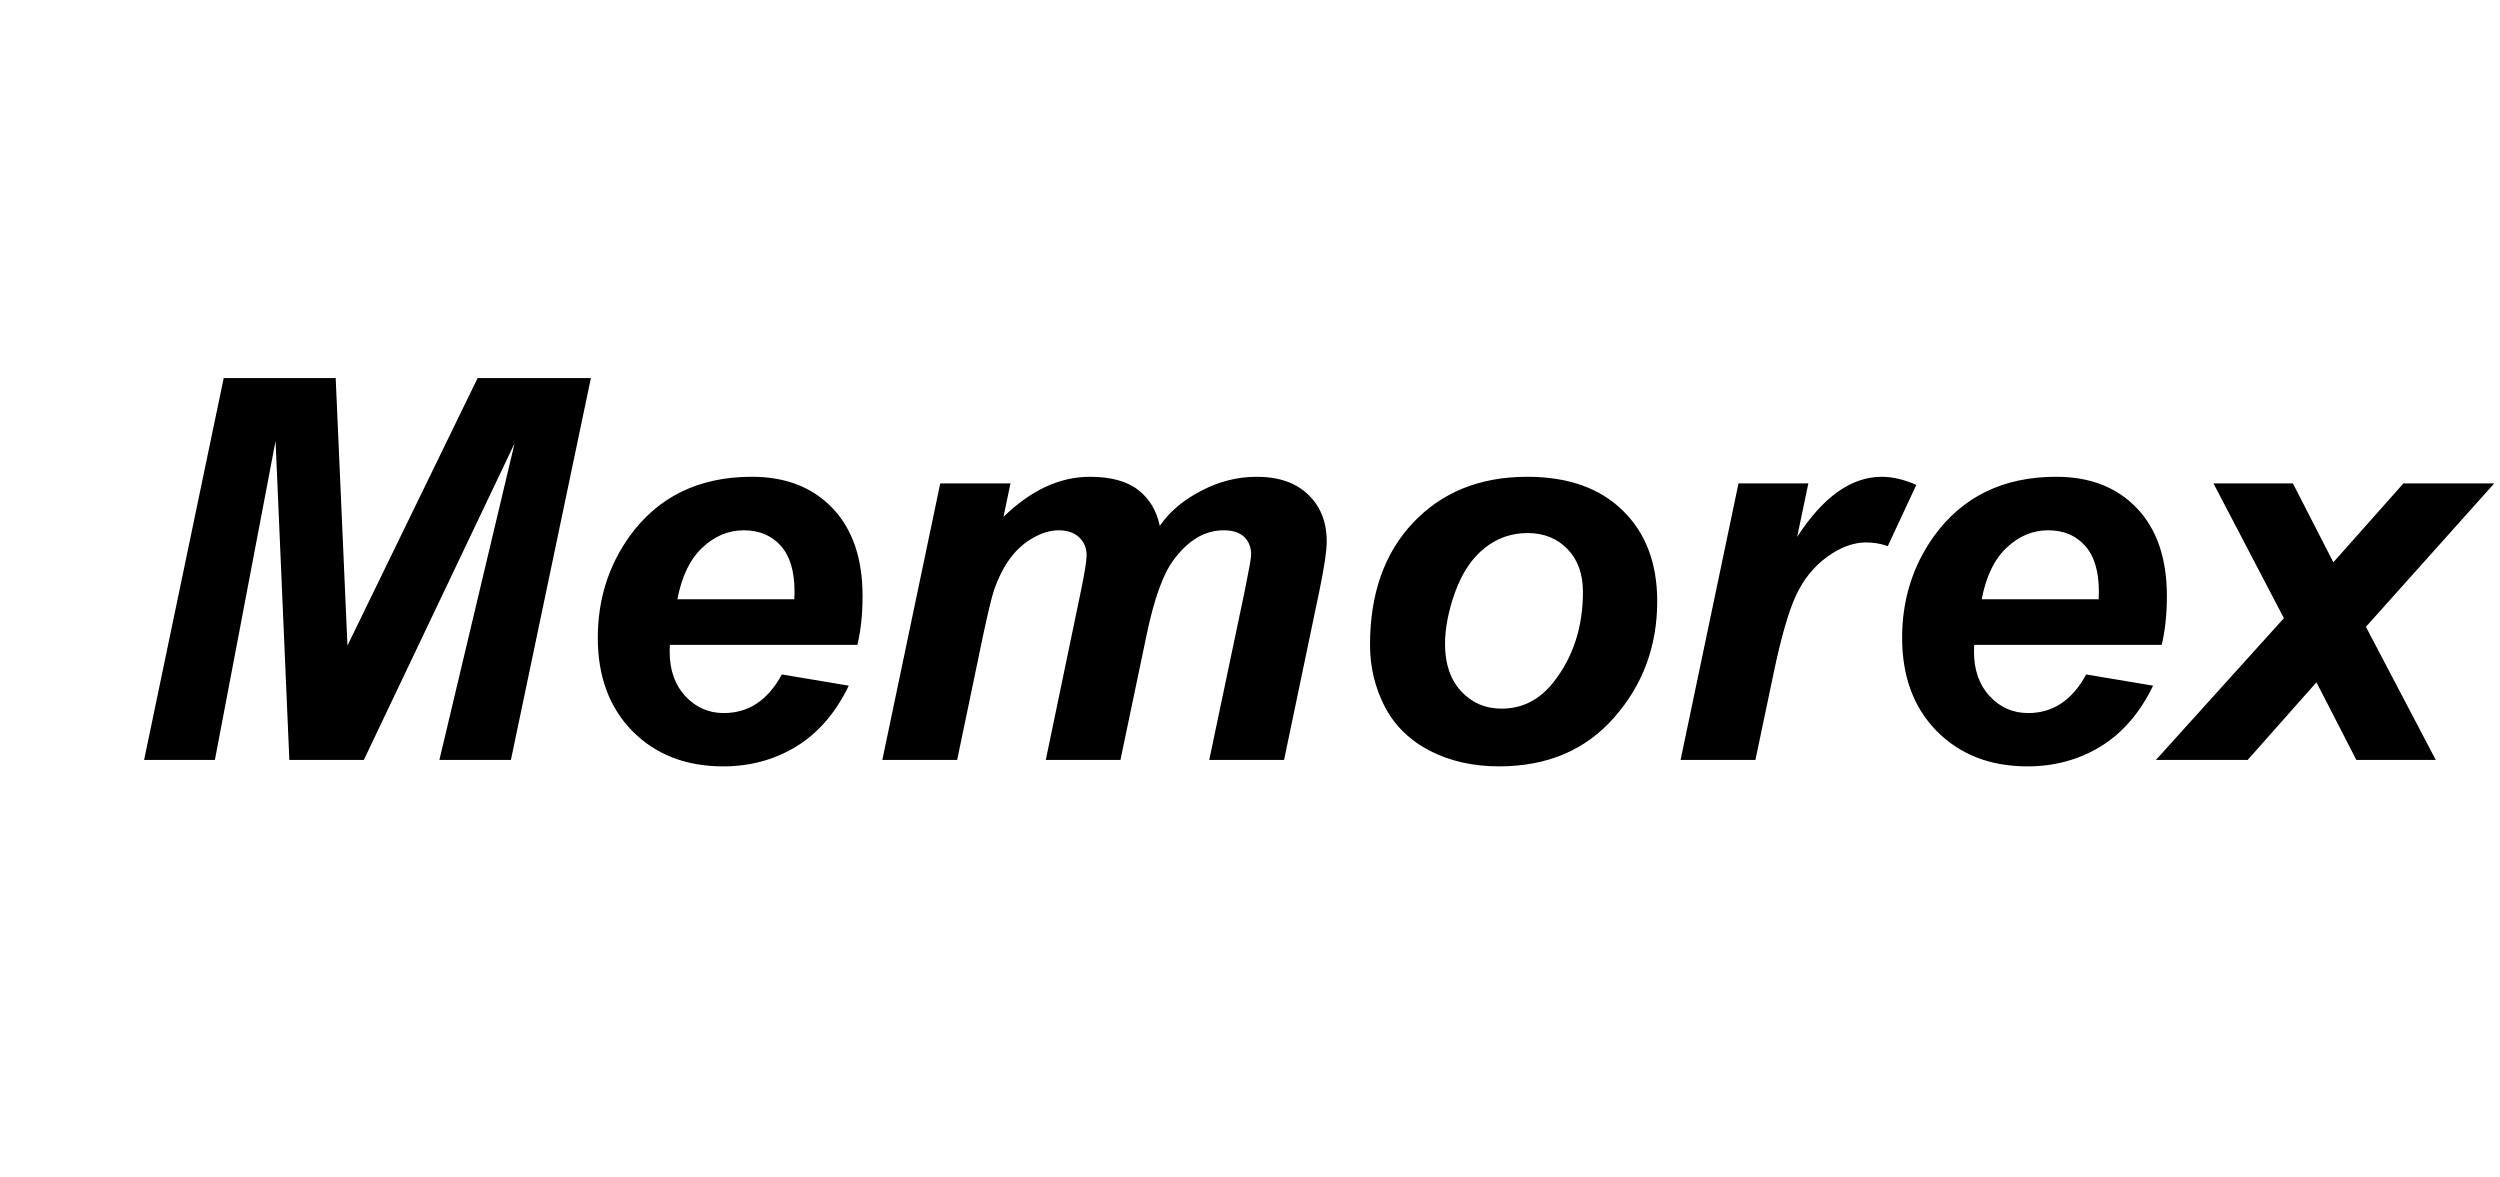
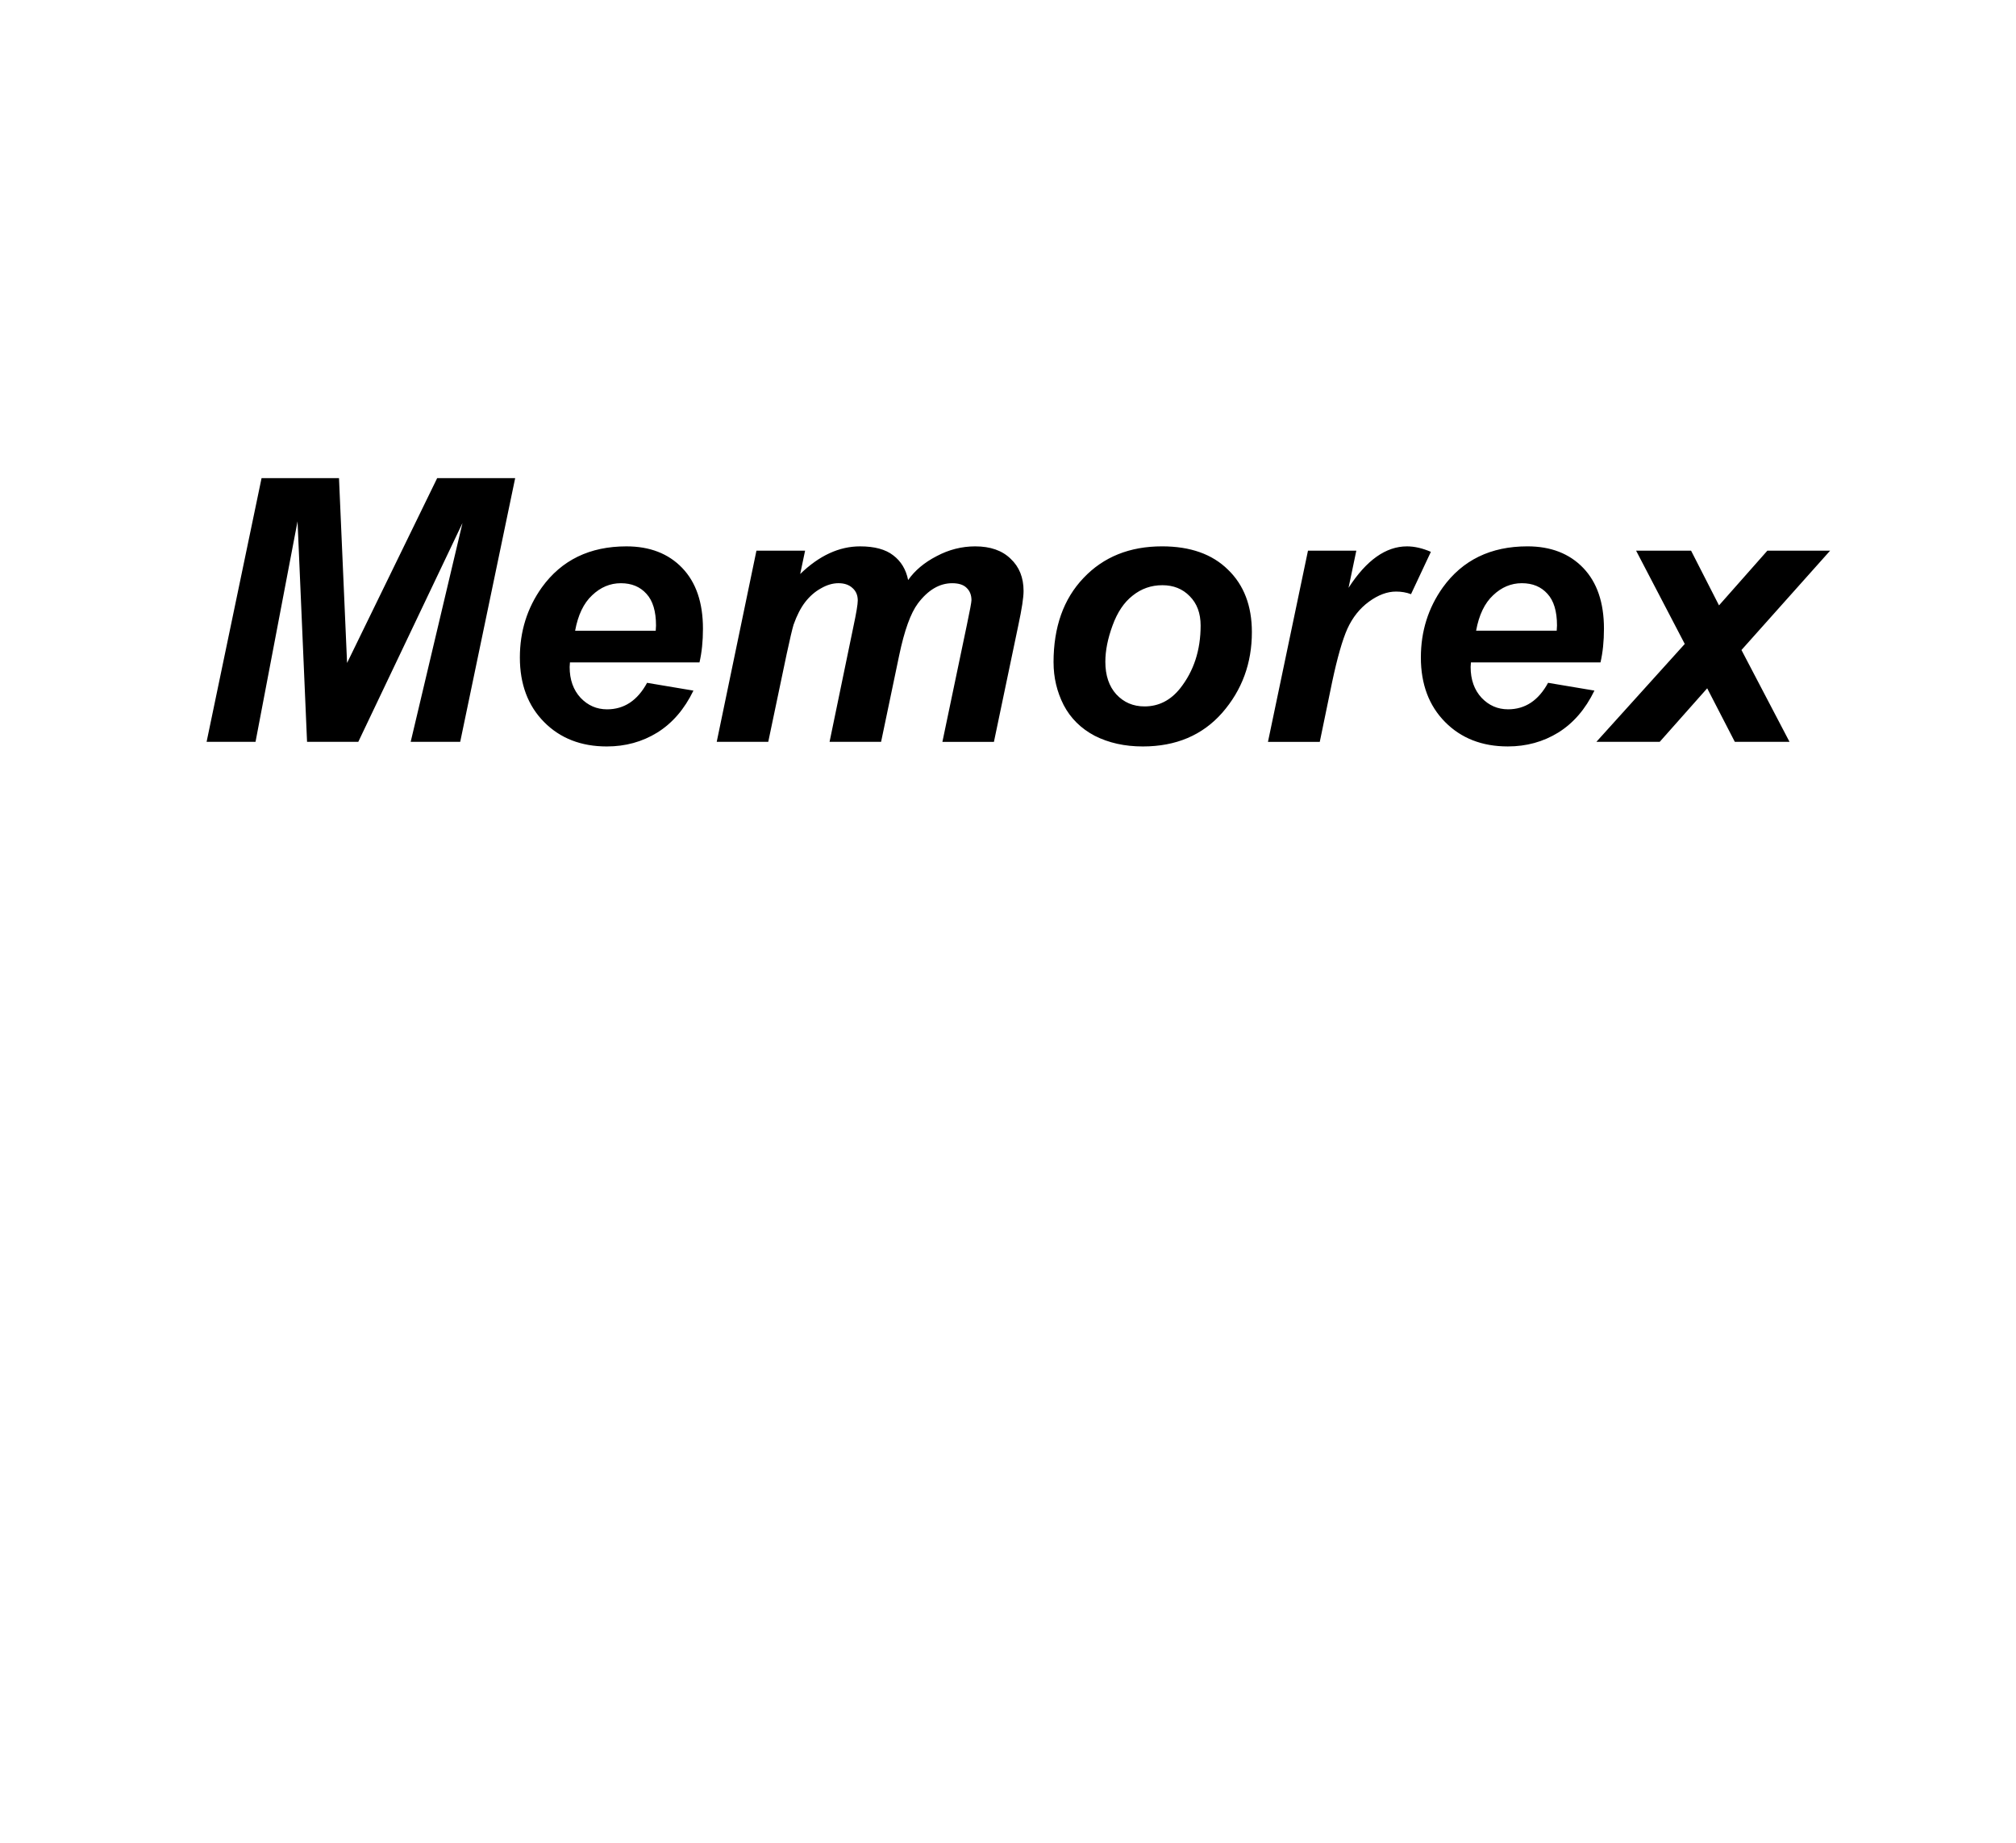
- <svg xmlns="http://www.w3.org/2000/svg" version="1.1" viewBox="0.0 0.0 212.451 100.0" fill="none" stroke="none" stroke-linecap="square" stroke-miterlimit="10">
+ <svg xmlns="http://www.w3.org/2000/svg" version="1.1" viewBox="0.0 0.0 109.43 100.0" fill="none" stroke="none" stroke-linecap="square" stroke-miterlimit="10">
  <clipPath id="p.0">
-     <path d="m0 0l212.451 0l0 100.0l-212.451 0l0 -100.0z" clip-rule="nonzero" />
+     <path d="m0 0l109.43 0l0 100.0l-109.43 0l0 -100.0z" clip-rule="nonzero" />
  </clipPath>
  <g clip-path="url(#p.0)">
-     <path fill="#000000" fill-opacity="0.0" d="m0 0l212.451 0l0 100.0l-212.451 0z" fill-rule="evenodd" />
-     <path fill="#000000" fill-opacity="0.0" d="m1.402 12.06l597.575 0l0 74.331l-597.575 0z" fill-rule="evenodd" />
-     <path fill="#000000" d="m30.917 64.58l-6.328 0l-1.172 -27.109l-5.156 27.109l-6.016 0l6.766 -32.453l9.516 0l1.0 22.734l11.062 -22.734l9.625 0l-6.797 32.453l-6.078 0l6.391 -26.906l-12.812 26.906zm41.946 -9.781l-15.938 0q-0.016 0.375 -0.016 0.578q0 2.344 1.328 3.781q1.344 1.438 3.266 1.438q3.172 0 4.938 -3.281l5.688 0.953q-1.656 3.438 -4.438 5.156q-2.781 1.703 -6.234 1.703q-4.734 0 -7.703 -2.984q-2.953 -3.0 -2.953 -7.938q0 -4.828 2.672 -8.594q3.656 -5.094 10.422 -5.094q4.312 0 6.859 2.672q2.547 2.672 2.547 7.469q0 2.297 -0.438 4.141zm-5.359 -3.875q0.016 -0.422 0.016 -0.641q0 -2.609 -1.172 -3.906q-1.172 -1.312 -3.141 -1.312q-1.969 0 -3.531 1.484q-1.562 1.469 -2.109 4.375l9.938 0zm12.397 -9.844l5.969 0l-0.594 2.844q3.5 -3.406 7.344 -3.406q2.656 0 4.094 1.109q1.438 1.109 1.844 3.062q1.219 -1.781 3.5 -2.969q2.281 -1.203 4.734 -1.203q2.812 0 4.375 1.516q1.578 1.5 1.578 3.984q0 1.203 -0.625 4.203l-3.0 14.359l-6.359 0l3.016 -14.359q0.547 -2.703 0.547 -3.062q0 -0.969 -0.594 -1.531q-0.578 -0.562 -1.75 -0.562q-2.375 0 -4.234 2.5q-1.344 1.781 -2.297 6.344l-2.234 10.672l-6.344 0l2.953 -14.203q0.516 -2.469 0.516 -3.188q0 -0.938 -0.641 -1.531q-0.625 -0.594 -1.734 -0.594q-1.031 0 -2.141 0.625q-1.109 0.609 -1.938 1.703q-0.828 1.078 -1.422 2.781q-0.266 0.797 -0.875 3.609l-2.25 10.797l-6.359 0l4.922 -23.5zm36.523 13.734q0 -6.531 3.672 -10.406q3.688 -3.891 9.688 -3.891q5.203 0 8.125 2.875q2.922 2.859 2.922 7.703q0 5.719 -3.656 9.875q-3.641 4.156 -9.781 4.156q-3.312 0 -5.891 -1.328q-2.562 -1.328 -3.828 -3.75q-1.25 -2.438 -1.25 -5.234zm18.094 -4.531q0 -2.266 -1.312 -3.625q-1.312 -1.359 -3.391 -1.359q-2.063 0 -3.656 1.281q-1.594 1.266 -2.484 3.688q-0.875 2.422 -0.875 4.469q0 2.516 1.359 4.0q1.375 1.484 3.453 1.484q2.625 0 4.391 -2.234q2.516 -3.172 2.516 -7.703zm13.219 -9.203l5.938 0l-0.953 4.547q3.312 -5.109 7.188 -5.109q1.375 0 2.938 0.688l-2.422 5.203q-0.875 -0.312 -1.844 -0.312q-1.641 0 -3.344 1.25q-1.688 1.234 -2.641 3.312q-0.938 2.062 -1.875 6.547l-1.547 7.375l-6.359 0l4.922 -23.5zm35.968 13.719l-15.938 0q-0.016 0.375 -0.016 0.578q0 2.344 1.328 3.781q1.344 1.438 3.266 1.438q3.172 0 4.938 -3.281l5.688 0.953q-1.656 3.438 -4.438 5.156q-2.781 1.703 -6.234 1.703q-4.734 0 -7.703 -2.984q-2.953 -3.0 -2.953 -7.938q0 -4.828 2.672 -8.594q3.656 -5.094 10.422 -5.094q4.312 0 6.859 2.672q2.547 2.672 2.547 7.469q0 2.297 -0.438 4.141zm-5.359 -3.875q0.016 -0.422 0.016 -0.641q0 -2.609 -1.172 -3.906q-1.172 -1.312 -3.141 -1.312q-1.969 0 -3.531 1.484q-1.562 1.469 -2.109 4.375l9.938 0zm18.506 7.062l-5.844 6.594l-7.797 0l10.875 -12.047l-5.984 -11.453l6.75 0l3.438 6.703l5.953 -6.703l7.719 0l-10.906 12.188l5.938 11.312l-6.75 0l-3.391 -6.594z" fill-rule="nonzero" />
+     <path fill="#000000" fill-opacity="0.0" d="m0 0l109.43 0l0 100.0l-109.43 0z" fill-rule="evenodd" />
+     <path fill="#000000" fill-opacity="0.0" d="m1.402 12.06l597.575 0l0 43.622l-597.575 0z" fill-rule="evenodd" />
+     <path fill="#000000" d="m19.448 40.26l-2.781 0l-0.516 -11.969l-2.281 11.969l-2.656 0l2.984 -14.312l4.203 0l0.438 10.031l4.891 -10.031l4.234 0l-2.984 14.312l-2.688 0l2.812 -11.875l-5.656 11.875zm18.52 -4.312l-7.031 0q-0.016 0.156 -0.016 0.25q0 1.031 0.594 1.672q0.594 0.625 1.437 0.625q1.391 0 2.172 -1.438l2.516 0.422q-0.734 1.516 -1.969 2.281q-1.219 0.75 -2.734 0.75q-2.094 0 -3.406 -1.328q-1.312 -1.328 -1.312 -3.5q0 -2.125 1.188 -3.797q1.609 -2.234 4.594 -2.234q1.906 0 3.031 1.172q1.125 1.172 1.125 3.297q0 1.016 -0.188 1.828zm-2.375 -1.719q0.016 -0.188 0.016 -0.281q0 -1.156 -0.516 -1.719q-0.516 -0.578 -1.391 -0.578q-0.875 0 -1.562 0.656q-0.687 0.641 -0.922 1.922l4.375 0zm5.467 -4.344l2.641 0l-0.266 1.266q1.547 -1.5 3.25 -1.5q1.172 0 1.797 0.484q0.641 0.484 0.812 1.344q0.547 -0.781 1.547 -1.297q1.0 -0.531 2.094 -0.531q1.234 0 1.922 0.672q0.703 0.656 0.703 1.75q0 0.531 -0.281 1.844l-1.328 6.344l-2.797 0l1.328 -6.344q0.25 -1.188 0.25 -1.344q0 -0.422 -0.266 -0.672q-0.25 -0.25 -0.781 -0.25q-1.031 0 -1.859 1.094q-0.594 0.797 -1.016 2.812l-0.984 4.703l-2.797 0l1.297 -6.266q0.234 -1.094 0.234 -1.406q0 -0.422 -0.281 -0.672q-0.281 -0.266 -0.766 -0.266q-0.469 0 -0.953 0.281q-0.484 0.266 -0.859 0.75q-0.359 0.469 -0.625 1.219q-0.109 0.359 -0.375 1.594l-1.0 4.766l-2.797 0l2.156 -10.375zm16.127 6.062q0 -2.875 1.625 -4.578q1.625 -1.719 4.266 -1.719q2.297 0 3.578 1.266q1.297 1.25 1.297 3.391q0 2.531 -1.609 4.375q-1.609 1.828 -4.312 1.828q-1.469 0 -2.609 -0.578q-1.125 -0.594 -1.688 -1.672q-0.547 -1.078 -0.547 -2.312zm7.984 -2.0q0 -1.0 -0.594 -1.594q-0.578 -0.594 -1.484 -0.594q-0.906 0 -1.609 0.562q-0.703 0.547 -1.094 1.625q-0.391 1.062 -0.391 1.969q0 1.109 0.594 1.766q0.609 0.656 1.531 0.656q1.156 0 1.938 -0.984q1.109 -1.406 1.109 -3.406zm5.826 -4.062l2.625 0l-0.422 2.016q1.453 -2.25 3.172 -2.25q0.609 0 1.297 0.297l-1.078 2.297q-0.375 -0.141 -0.812 -0.141q-0.719 0 -1.469 0.547q-0.75 0.547 -1.172 1.469q-0.406 0.906 -0.828 2.891l-0.672 3.25l-2.812 0l2.172 -10.375zm15.877 6.062l-7.031 0q-0.016 0.156 -0.016 0.25q0 1.031 0.594 1.672q0.594 0.625 1.438 0.625q1.391 0 2.172 -1.438l2.516 0.422q-0.734 1.516 -1.969 2.281q-1.219 0.75 -2.734 0.75q-2.094 0 -3.406 -1.328q-1.312 -1.328 -1.312 -3.5q0 -2.125 1.188 -3.797q1.609 -2.234 4.594 -2.234q1.906 0 3.031 1.172q1.125 1.172 1.125 3.297q0 1.016 -0.188 1.828zm-2.375 -1.719q0.016 -0.188 0.016 -0.281q0 -1.156 -0.516 -1.719q-0.516 -0.578 -1.391 -0.578q-0.875 0 -1.562 0.656q-0.688 0.641 -0.922 1.922l4.375 0zm8.17 3.125l-2.578 2.906l-3.438 0l4.797 -5.312l-2.641 -5.062l2.984 0l1.516 2.969l2.625 -2.969l3.406 0l-4.812 5.391l2.609 4.984l-2.969 0l-1.5 -2.906z" fill-rule="nonzero" />
  </g>
</svg>
